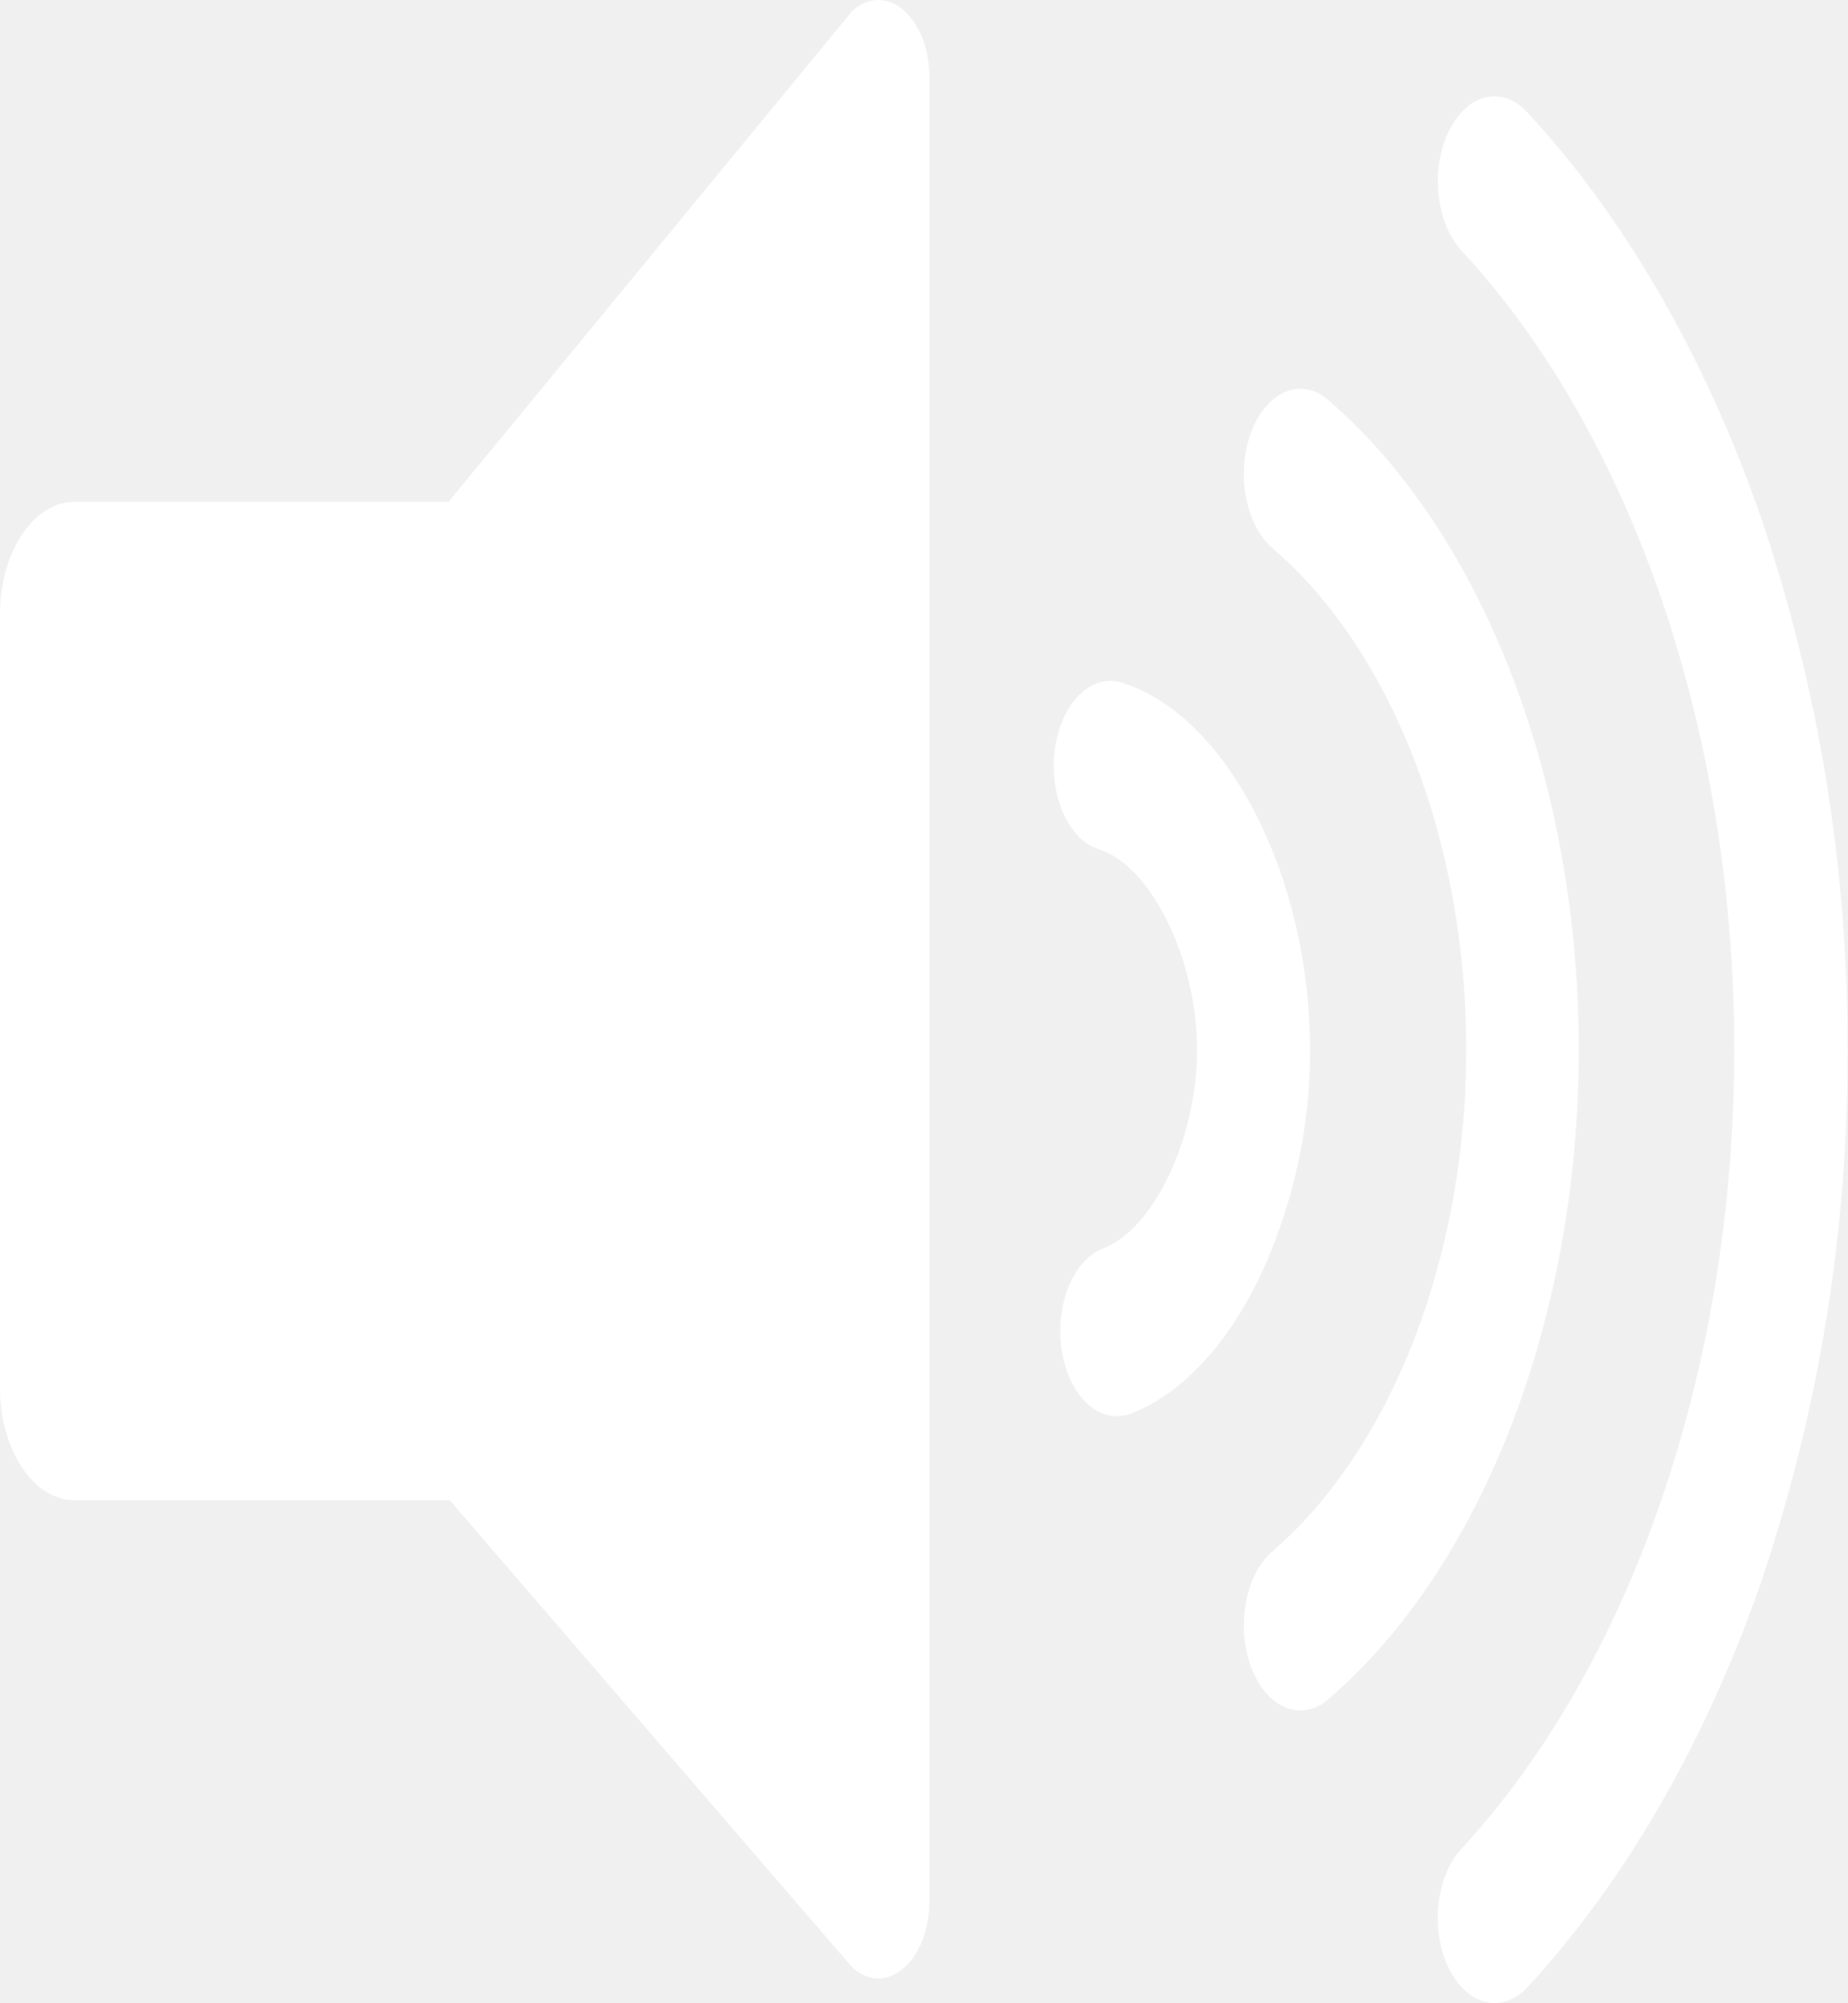
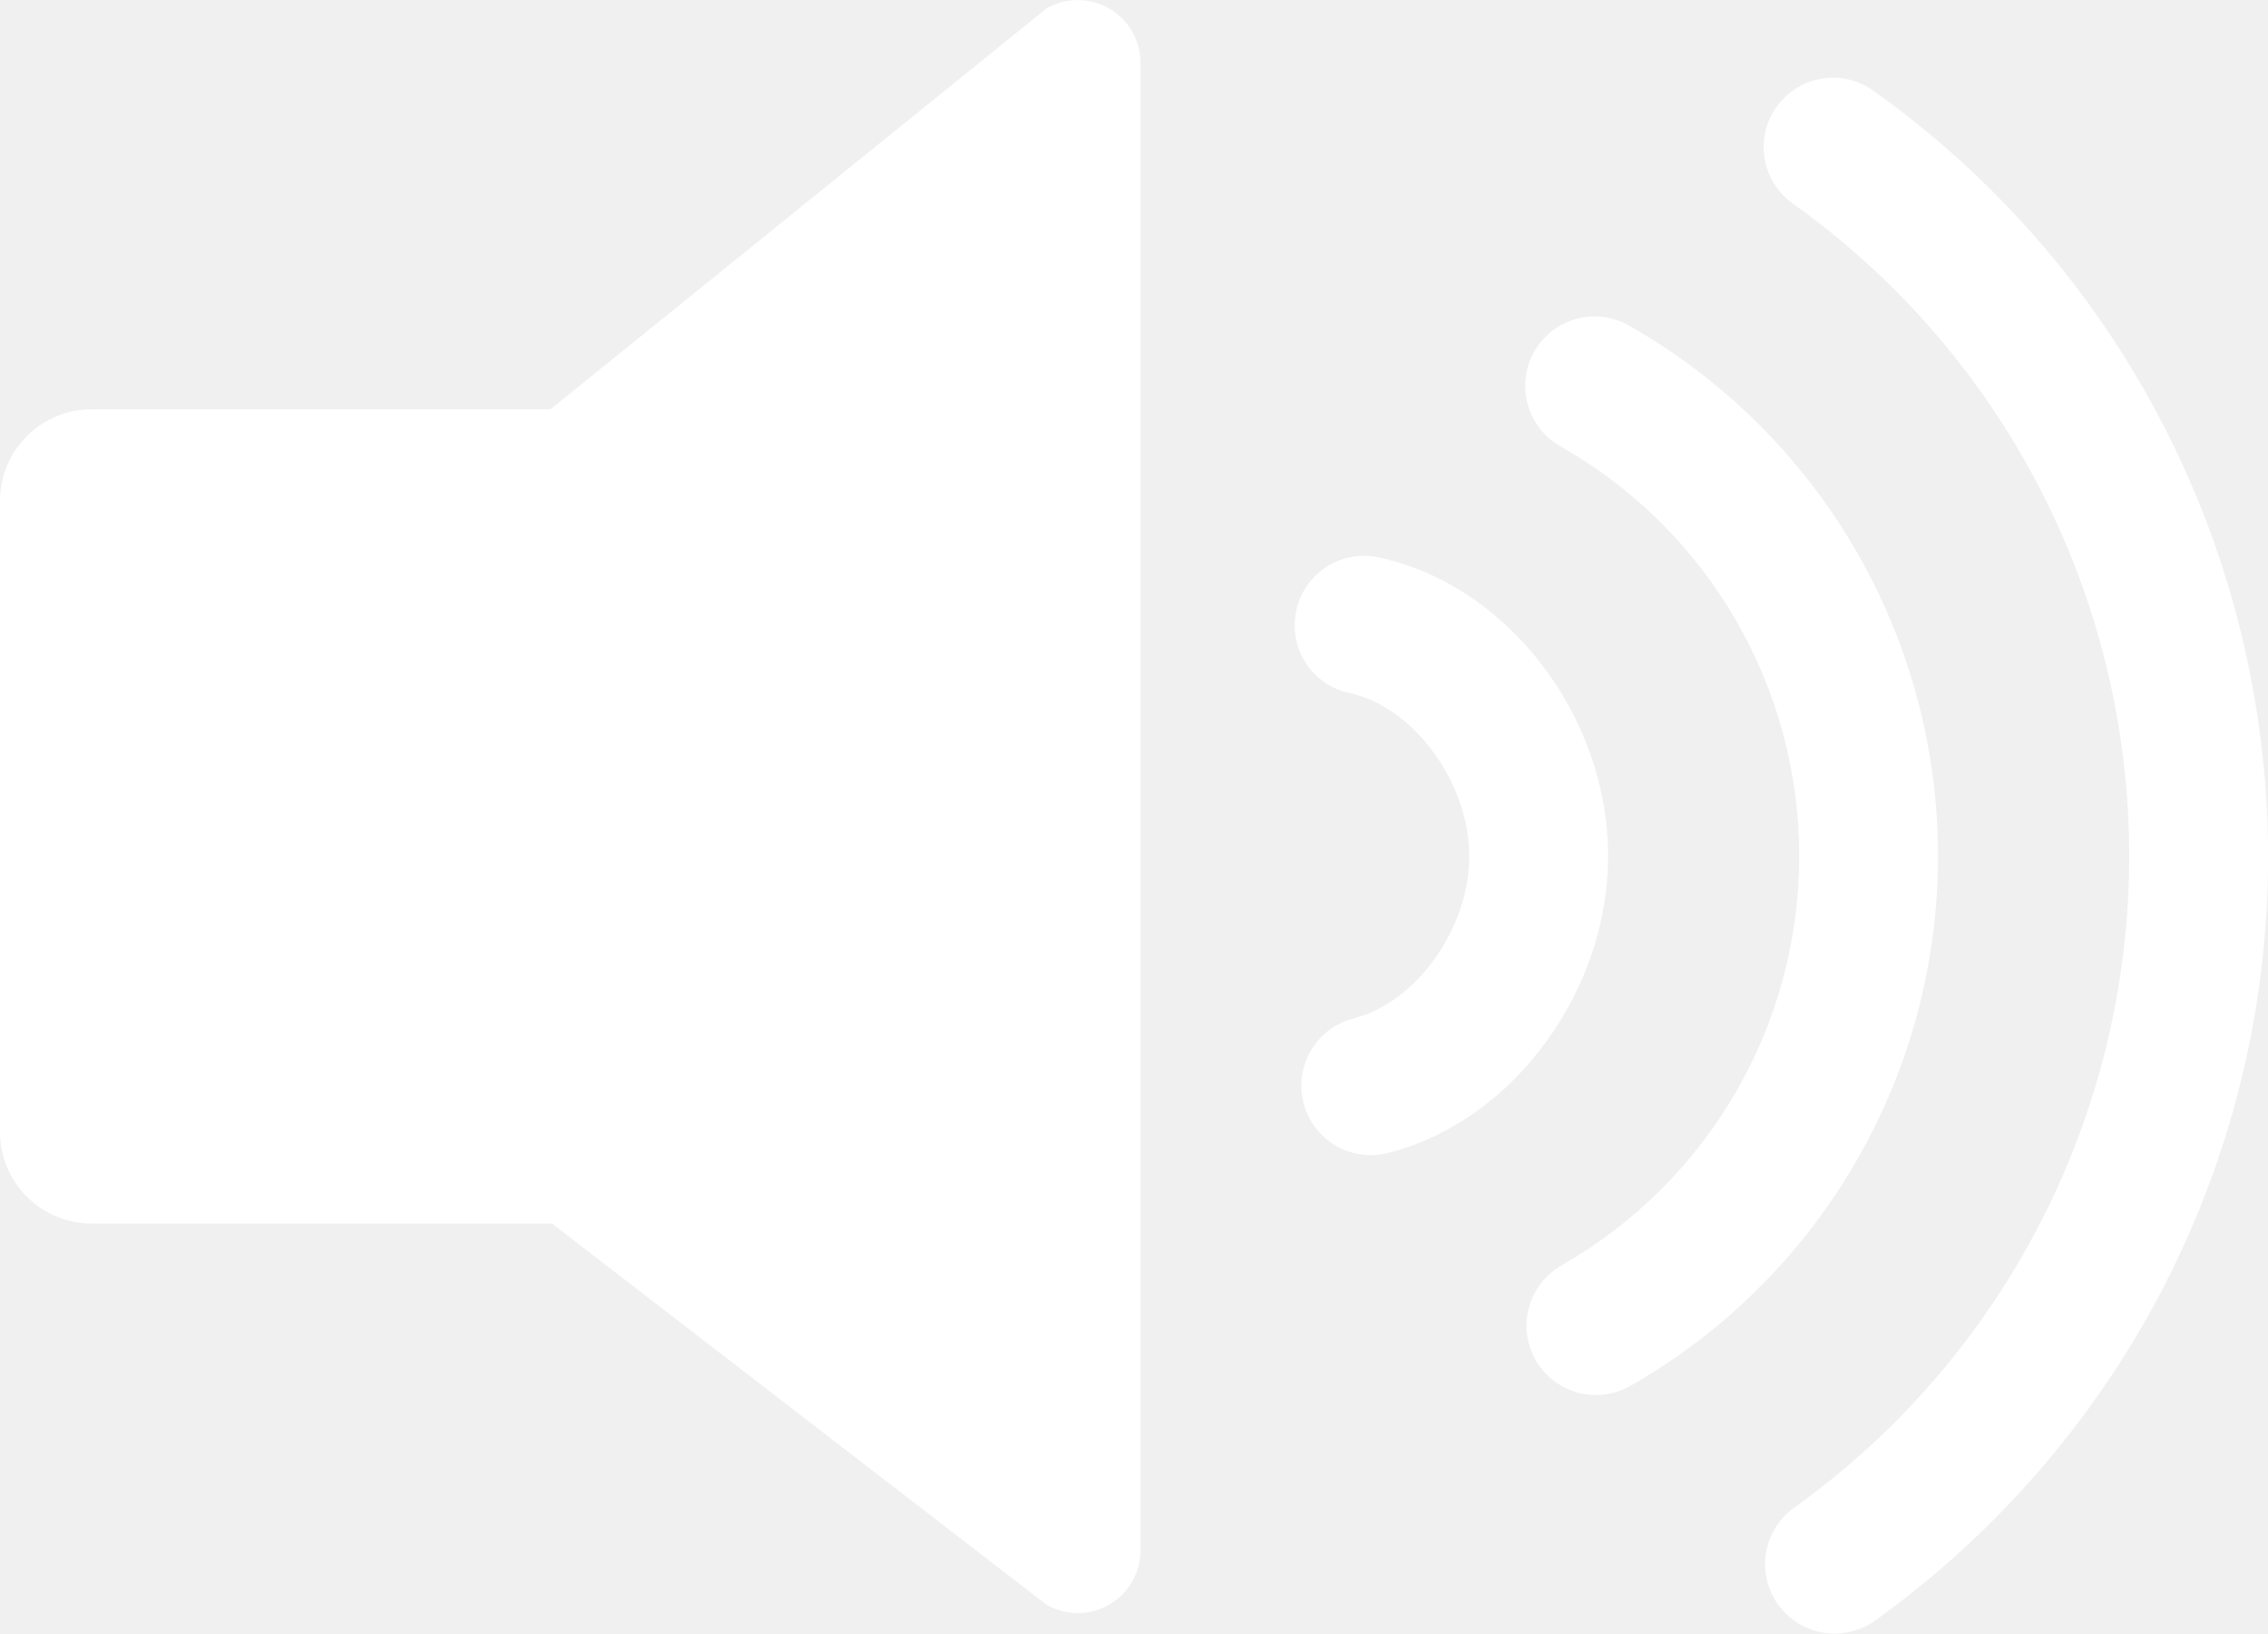
- <svg xmlns="http://www.w3.org/2000/svg" viewBox="0 0 200 216.79">
+ <svg xmlns="http://www.w3.org/2000/svg" viewBox="0 0 734.19 528.77">
  <defs>
    <style>.cls-1{fill:#fff;}</style>
  </defs>
  <g id="Layer_2" data-name="Layer 2">
    <g id="Layer_1-2" data-name="Layer 1">
-       <path class="cls-1" d="M161.8,216.79c-1.9,0-3.78-1.34-5-3.85-2-4.13-1.33-9.89,1.41-12.85,18.49-20,29.53-52.28,29.53-86.48s-11-66.53-29.53-86.48c-2.74-3-3.38-8.71-1.41-12.85s5.79-5.09,8.54-2.12c10.49,11.31,19.19,26.36,25.18,43.52A177.87,177.87,0,0,1,200,113.61a177.83,177.83,0,0,1-9.46,57.93c-6,17.16-14.69,32.21-25.18,43.53A4.88,4.88,0,0,1,161.8,216.79Z" />
-       <path class="cls-1" d="M140.77,185.13c-2.12,0-4.18-1.67-5.31-4.64-1.68-4.42-.66-10.05,2.27-12.57,12.92-11.12,21-31.93,21-54.31s-8-43.18-21-54.3c-2.93-2.53-3.95-8.16-2.27-12.57s5.41-6,8.34-3.43c16.72,14.39,27.11,41.33,27.11,70.3s-10.39,55.91-27.11,70.3A4.58,4.58,0,0,1,140.77,185.13Z" />
-       <path class="cls-1" d="M120.9,153.28c-2.74,0-5.23-2.77-5.93-6.95-.83-4.93,1.15-9.94,4.43-11.19,5.52-2.11,10.19-12,10.19-21.53,0-9.81-5-19.94-10.62-21.68-3.31-1-5.45-5.88-4.77-10.86s3.91-8.2,7.22-7.19c11.44,3.52,20.4,21,20.4,39.73a57.71,57.71,0,0,1-5.39,24.47c-3.61,7.55-8.59,12.84-14,14.92A4.28,4.28,0,0,1,120.9,153.28Z" />
-       <path class="cls-1" d="M92.31,1.13,48.56,54.31H8.09C3.62,54.31,0,59.76,0,66.5v83.7c0,6.73,3.62,12.18,8.09,12.18h40.6L92.31,213c3.68,3.21,8.29-.79,8.29-7.19V8.33C100.6,1.93,96-2.07,92.31,1.13Z" />
+       <path class="cls-1" d="M593.92,528.77A22.47,22.47,0,0,1,580.82,488a259.29,259.29,0,0,0,0-421.78A22.46,22.46,0,1,1,607,29.74a304.35,304.35,0,0,1,92.46,388.69A306.75,306.75,0,0,1,607,524.57,22.45,22.45,0,0,1,593.92,528.77Z" />
+       <path class="cls-1" d="M516.71,451.56a22.46,22.46,0,0,1-11.17-42,152.49,152.49,0,0,0,0-264.87,22.47,22.47,0,1,1,22.3-39,197.42,197.42,0,0,1,0,342.88A22.39,22.39,0,0,1,516.71,451.56Z" />
+       <path class="cls-1" d="M443.73,373.9a22.47,22.47,0,0,1-5.51-44.25c20.28-5.14,37.41-29.18,37.41-52.5,0-23.92-18.22-48.62-39-52.86a22.46,22.46,0,0,1,9-44c42,8.57,74.94,51.13,74.94,96.88,0,20.77-7,42-19.78,59.66-13.27,18.41-31.57,31.34-51.52,36.39A22.48,22.48,0,0,1,443.73,373.9Z" />
+       <path class="cls-1" d="M338.77,2.74,178.23,132.46H29.72A29.72,29.72,0,0,0,0,162.18V366.35a29.72,29.72,0,0,0,29.72,29.72h149L338.77,519.42a20.29,20.29,0,0,0,30.43-17.56V20.31A20.29,20.29,0,0,0,338.77,2.74Z" />
    </g>
  </g>
</svg>
